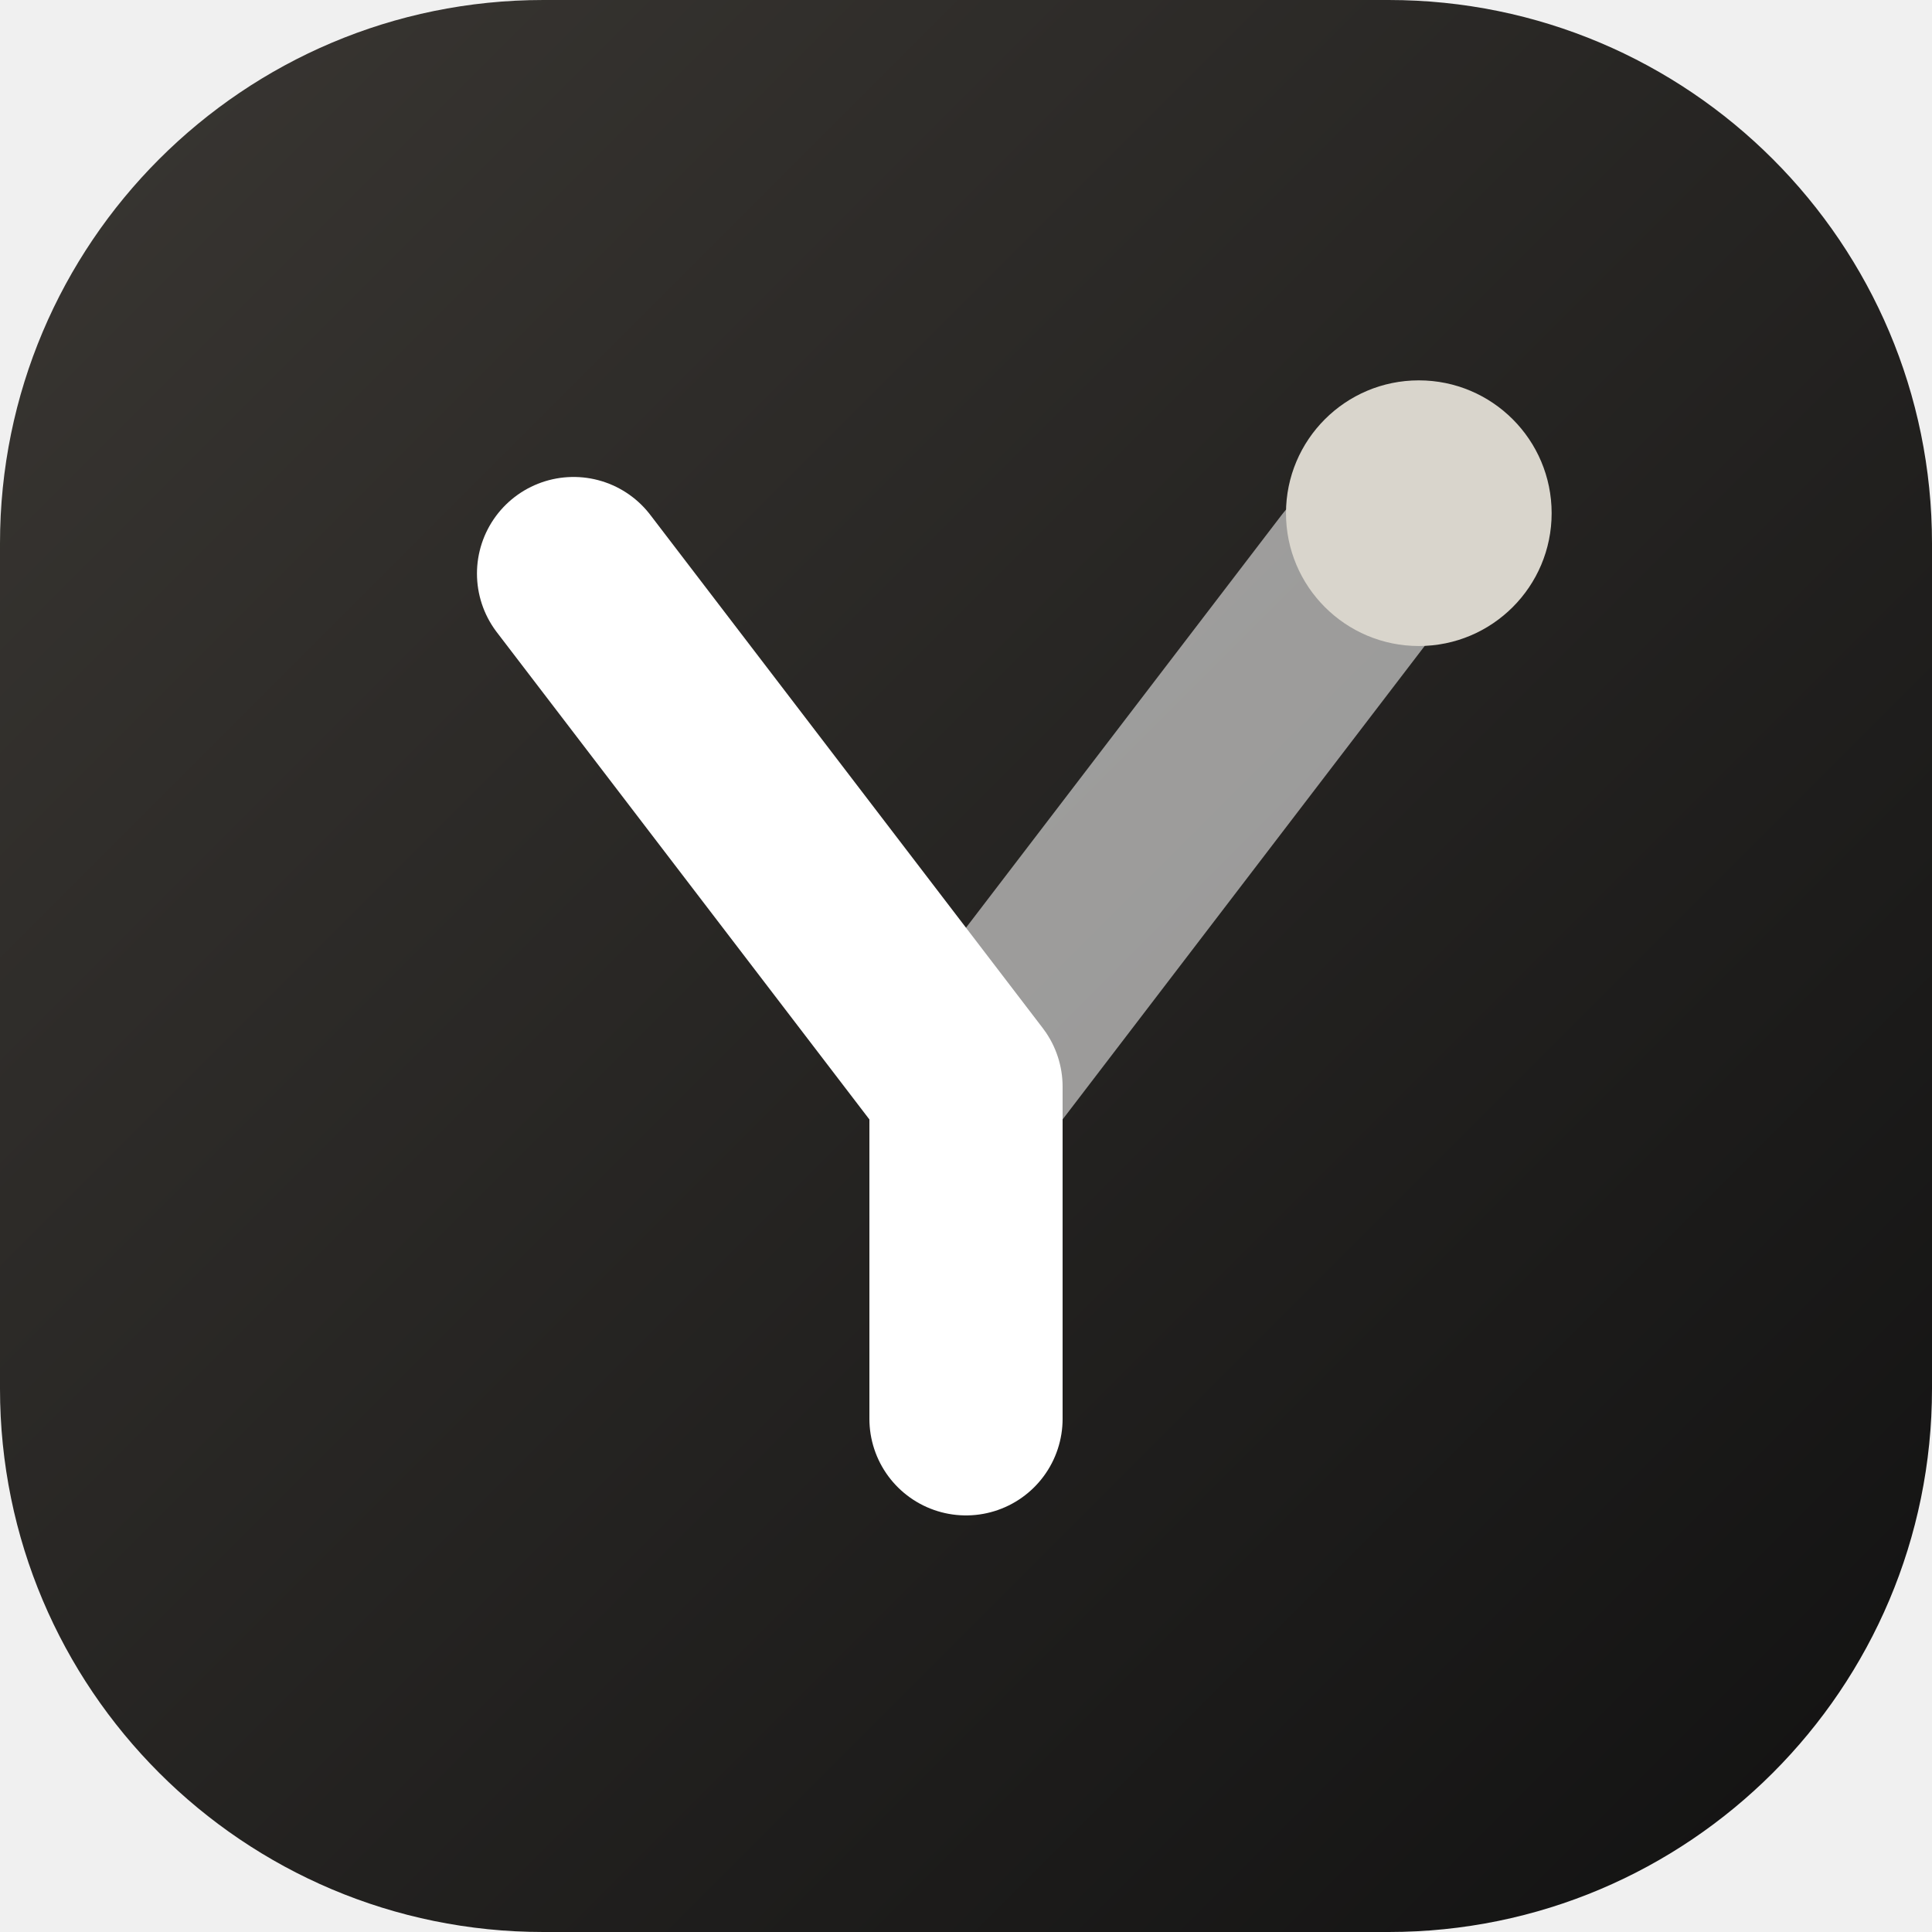
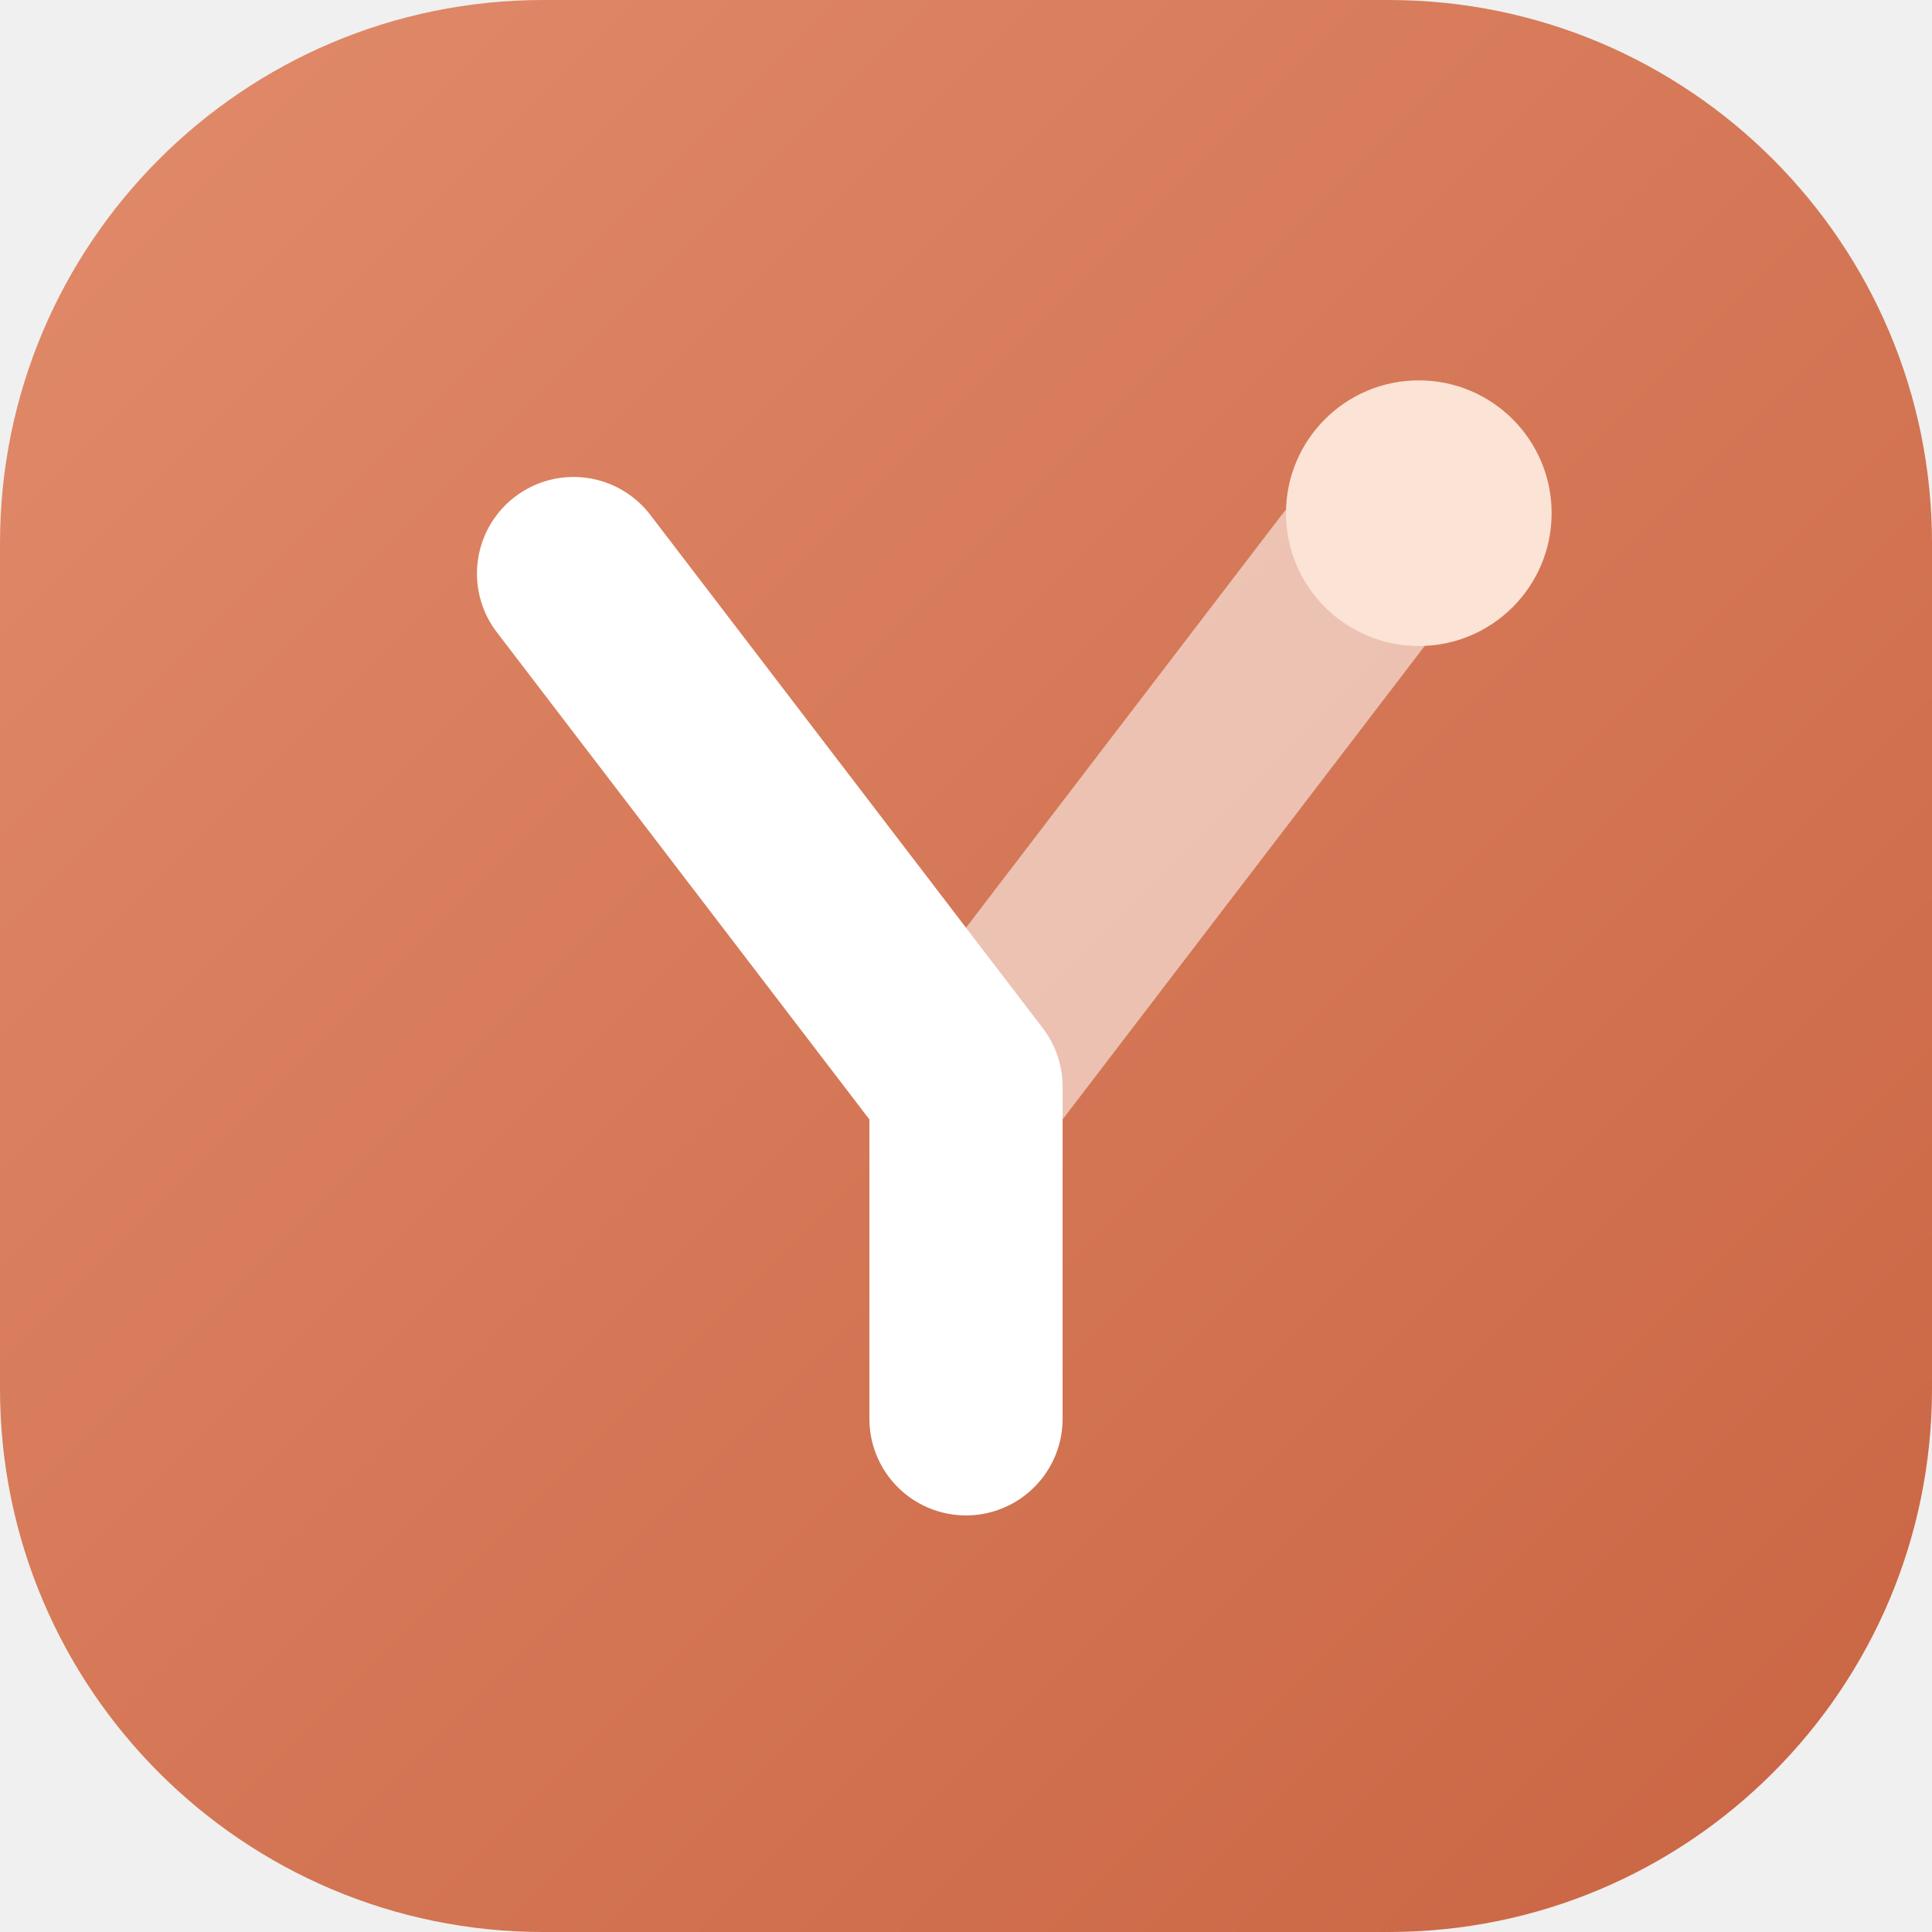
<svg xmlns="http://www.w3.org/2000/svg" viewBox="0 0 32 32">
  <defs>
    <linearGradient id="g" x1="0" y1="0" x2="1" y2="1">
-       <stop offset="0" stop-color="#3a3733" />
-       <stop offset="1" stop-color="#111" />
+       <stop offset="0" stop-color="#e18b6b" />
+       <stop offset="1" stop-color="#c96442" />
    </linearGradient>
  </defs>
  <rect width="32" height="32" rx="9" fill="url(#g)" />
  <path d="M9.5 9.5 16 18v5.5" fill="none" stroke="#ffffff" stroke-width="3.2" stroke-linecap="round" stroke-linejoin="round" />
  <path d="M22.5 9.5 16 18" fill="none" stroke="#ffffff" stroke-width="3.2" stroke-linecap="round" stroke-opacity="0.55" />
-   <circle cx="23.5" cy="8.5" r="2.2" fill="#d9d5cc" />
+   <circle cx="23.5" cy="8.5" r="2.2" fill="#fbe3d6" />
</svg>
